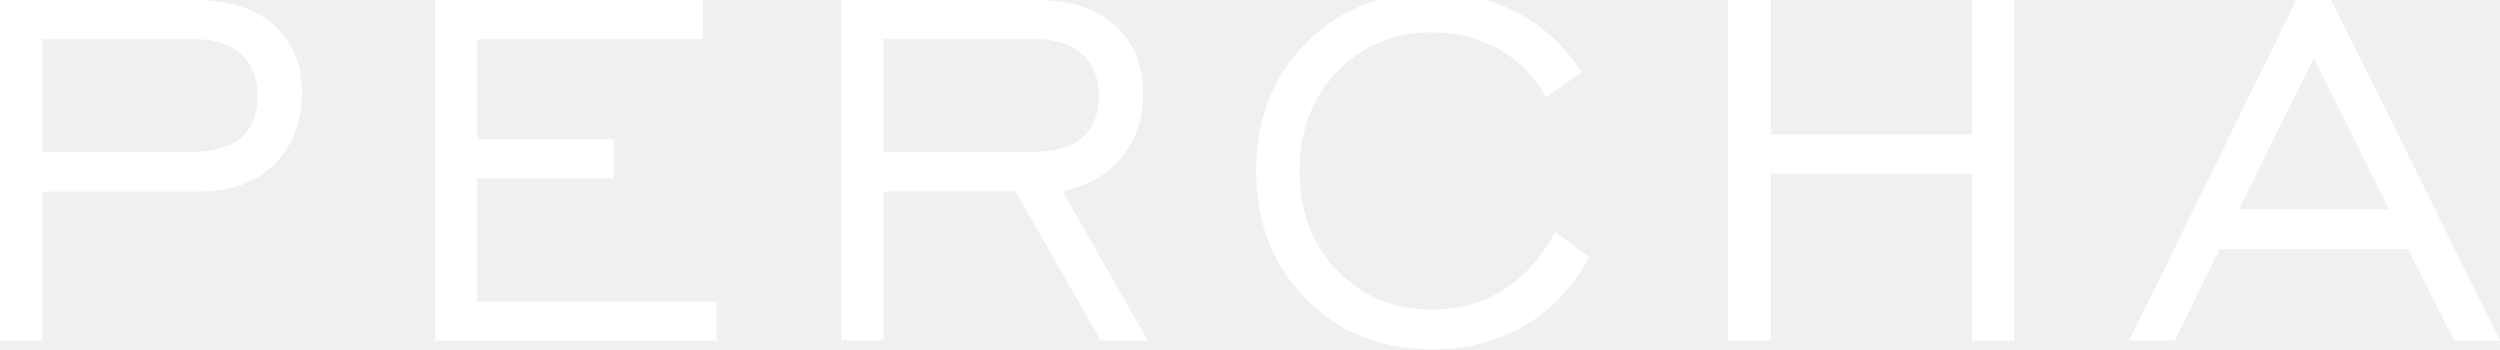
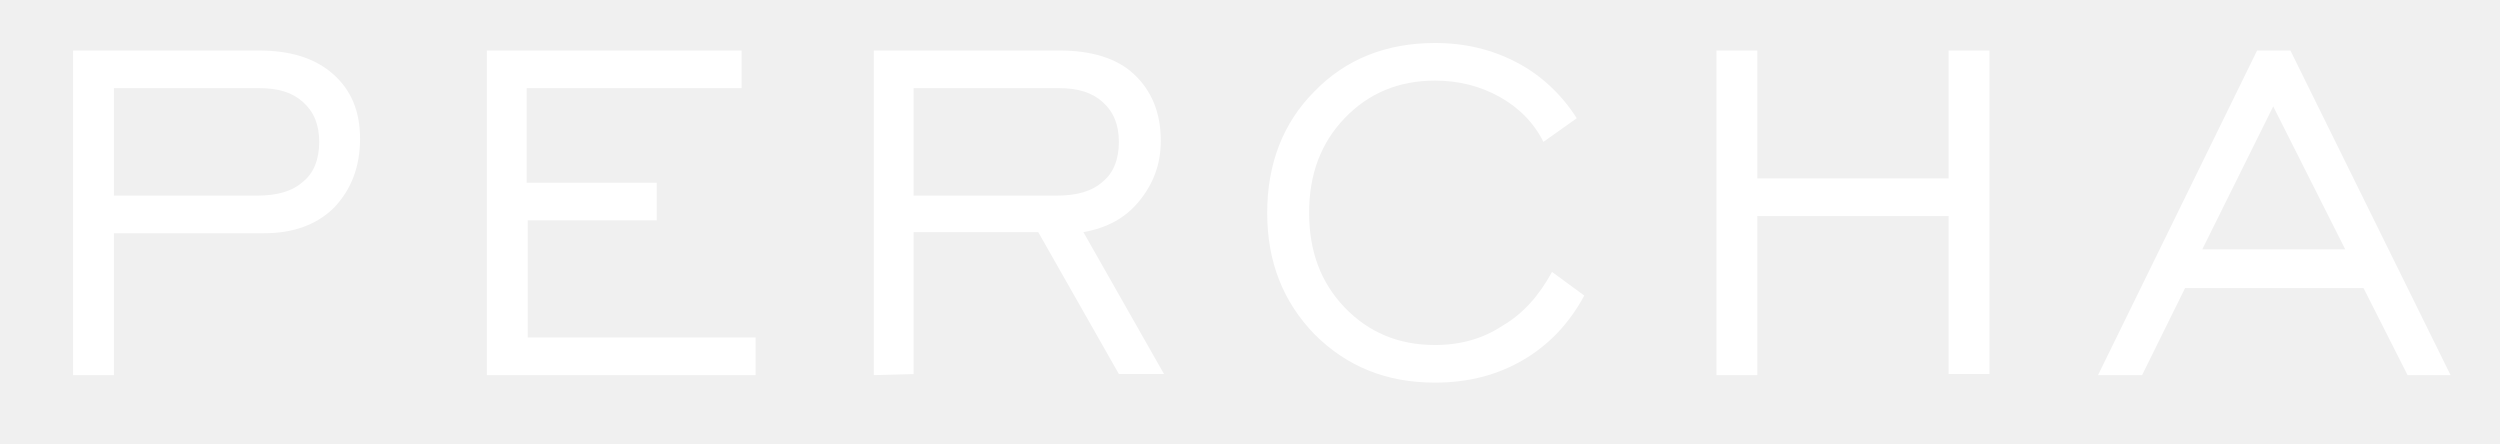
- <svg xmlns="http://www.w3.org/2000/svg" fill="#fff" version="1.1" id="Capa_1" x="0px" y="0px" viewBox="0 0 221.19 30.92" style="enable-background:new 0 0 221.19 30.92;" xml:space="preserve">
+ <svg xmlns="http://www.w3.org/2000/svg" fill="#fff" version="1.1" id="Capa_1" x="0px" y="0px" viewBox="0 0 232.6 41.3" style="enable-background:new 0 0 232.6 41.3;" xml:space="preserve">
  <g>
-     <path d="M0,30.13V0h17.27c2.93,0,5.23,0.73,6.92,2.18c1.68,1.46,2.52,3.45,2.52,5.98c0,2.62-0.81,4.74-2.44,6.36   c-1.63,1.62-3.8,2.43-6.51,2.43H3.74v13.18H0z M3.74,13.43h13.29c1.89,0,3.32-0.42,4.3-1.26c0.97-0.84,1.46-2.06,1.46-3.68   c0-1.58-0.49-2.81-1.46-3.7c-0.97-0.88-2.34-1.32-4.11-1.32H3.74V13.43z" />
-     <path d="M38.5,30.13V0h23.69v3.47H42.24v8.84H54.3v3.47H42.24v10.89h21.18v3.47H38.5z" />
-     <path d="M74.43,30.13V0H91.7c2.95,0,5.26,0.74,6.93,2.22c1.67,1.48,2.51,3.53,2.51,6.15c0,2.18-0.65,4.05-1.96,5.61   c-1.31,1.56-3.04,2.52-5.18,2.91l7.53,13.23h-4.15l-7.53-13.18H78.17v13.18H74.43z M78.17,13.43h13.29c1.89,0,3.32-0.42,4.3-1.26   c0.97-0.84,1.46-2.06,1.46-3.68c0-1.58-0.49-2.81-1.46-3.7c-0.97-0.88-2.34-1.32-4.11-1.32H78.17V13.43z" />
-     <path d="M137.59,20.52l3,2.24c-1.38,2.62-3.27,4.63-5.68,6.04c-2.4,1.41-5.13,2.11-8.19,2.11c-4.51,0-8.24-1.49-11.17-4.46   c-2.94-2.97-4.41-6.74-4.41-11.31c0-4.58,1.47-8.36,4.42-11.34c2.95-2.97,6.67-4.46,11.16-4.46c2.78,0,5.32,0.61,7.61,1.83   s4.16,2.96,5.59,5.21l-3.14,2.24c-0.95-1.8-2.31-3.21-4.09-4.23c-1.78-1.02-3.78-1.53-5.98-1.53c-3.38,0-6.19,1.16-8.4,3.48   c-2.22,2.32-3.33,5.25-3.33,8.8s1.11,6.48,3.33,8.79c2.22,2.31,5.02,3.47,8.4,3.47c2.36,0,4.47-0.58,6.3-1.75   C134.88,24.49,136.39,22.78,137.59,20.52z" />
-     <path d="M152.9,30.13V0h3.79v11.9h17.76V0h3.77v30.13h-3.77V15.36h-17.76v14.76H152.9z" />
-     <path d="M188.39,30.13L203.16,0h3.11l14.93,30.13h-4.07l-4.09-8.1h-16.65l-3.98,8.1H188.39z M198.11,18.5h13.26l-6.66-13.34   L198.11,18.5z" />
+     <path d="M6.8,34.9V4.7h17.3c2.9,0,5.2,0.7,6.9,2.2c1.7,1.5,2.5,3.5,2.5,6c0,2.6-0.8,4.7-2.4,6.4c-1.6,1.6-3.8,2.4-6.5,2.4h-14v13.2   C10.6,34.9,6.8,34.9,6.8,34.9z M10.6,18.2h13.3c1.9,0,3.3-0.4,4.3-1.3c1-0.8,1.5-2.1,1.5-3.7c0-1.6-0.5-2.8-1.5-3.7   c-1-0.9-2.3-1.3-4.1-1.3H10.6V18.2z" />
+     <path d="M45.3,34.9V4.7H69v3.5h-20V17h12.1v3.5H49.1v10.9h21.2v3.5L45.3,34.9L45.3,34.9z" />
+     <path d="M81.3,34.9V4.7h17.3c2.9,0,5.3,0.7,6.9,2.2s2.5,3.5,2.5,6.2c0,2.2-0.7,4-2,5.6s-3,2.5-5.2,2.9l7.5,13.2h-4.2l-7.5-13.2H85   v13.2L81.3,34.9L81.3,34.9z M85,18.2h13.3c1.9,0,3.3-0.4,4.3-1.3c1-0.8,1.5-2.1,1.5-3.7c0-1.6-0.5-2.8-1.5-3.7   c-1-0.9-2.3-1.3-4.1-1.3H85V18.2z" />
+     <path d="M144.4,25.3l3,2.2c-1.4,2.6-3.3,4.6-5.7,6c-2.4,1.4-5.1,2.1-8.2,2.1c-4.5,0-8.2-1.5-11.2-4.5c-2.9-3-4.4-6.7-4.4-11.3   c0-4.6,1.5-8.4,4.4-11.3c2.9-3,6.7-4.5,11.2-4.5c2.8,0,5.3,0.6,7.6,1.8s4.2,3,5.6,5.2l-3.1,2.2c-0.9-1.8-2.3-3.2-4.1-4.2   s-3.8-1.5-6-1.5c-3.4,0-6.2,1.2-8.4,3.5c-2.2,2.3-3.3,5.2-3.3,8.8s1.1,6.5,3.3,8.8s5,3.5,8.4,3.5c2.4,0,4.5-0.6,6.3-1.8   C141.7,29.2,143.2,27.5,144.4,25.3z" />
+     <path d="M159.7,34.9V4.7h3.8v11.9h17.8V4.7h3.8v30.1h-3.8V20.1h-17.8v14.8L159.7,34.9L159.7,34.9z" />
+     <path d="M195.2,34.9L210,4.7h3.1L228,34.9H224l-4.1-8.1h-16.6l-4,8.1H195.2z M204.9,23.2h13.3l-6.7-13.3L204.9,23.2z" />
  </g>
</svg>
